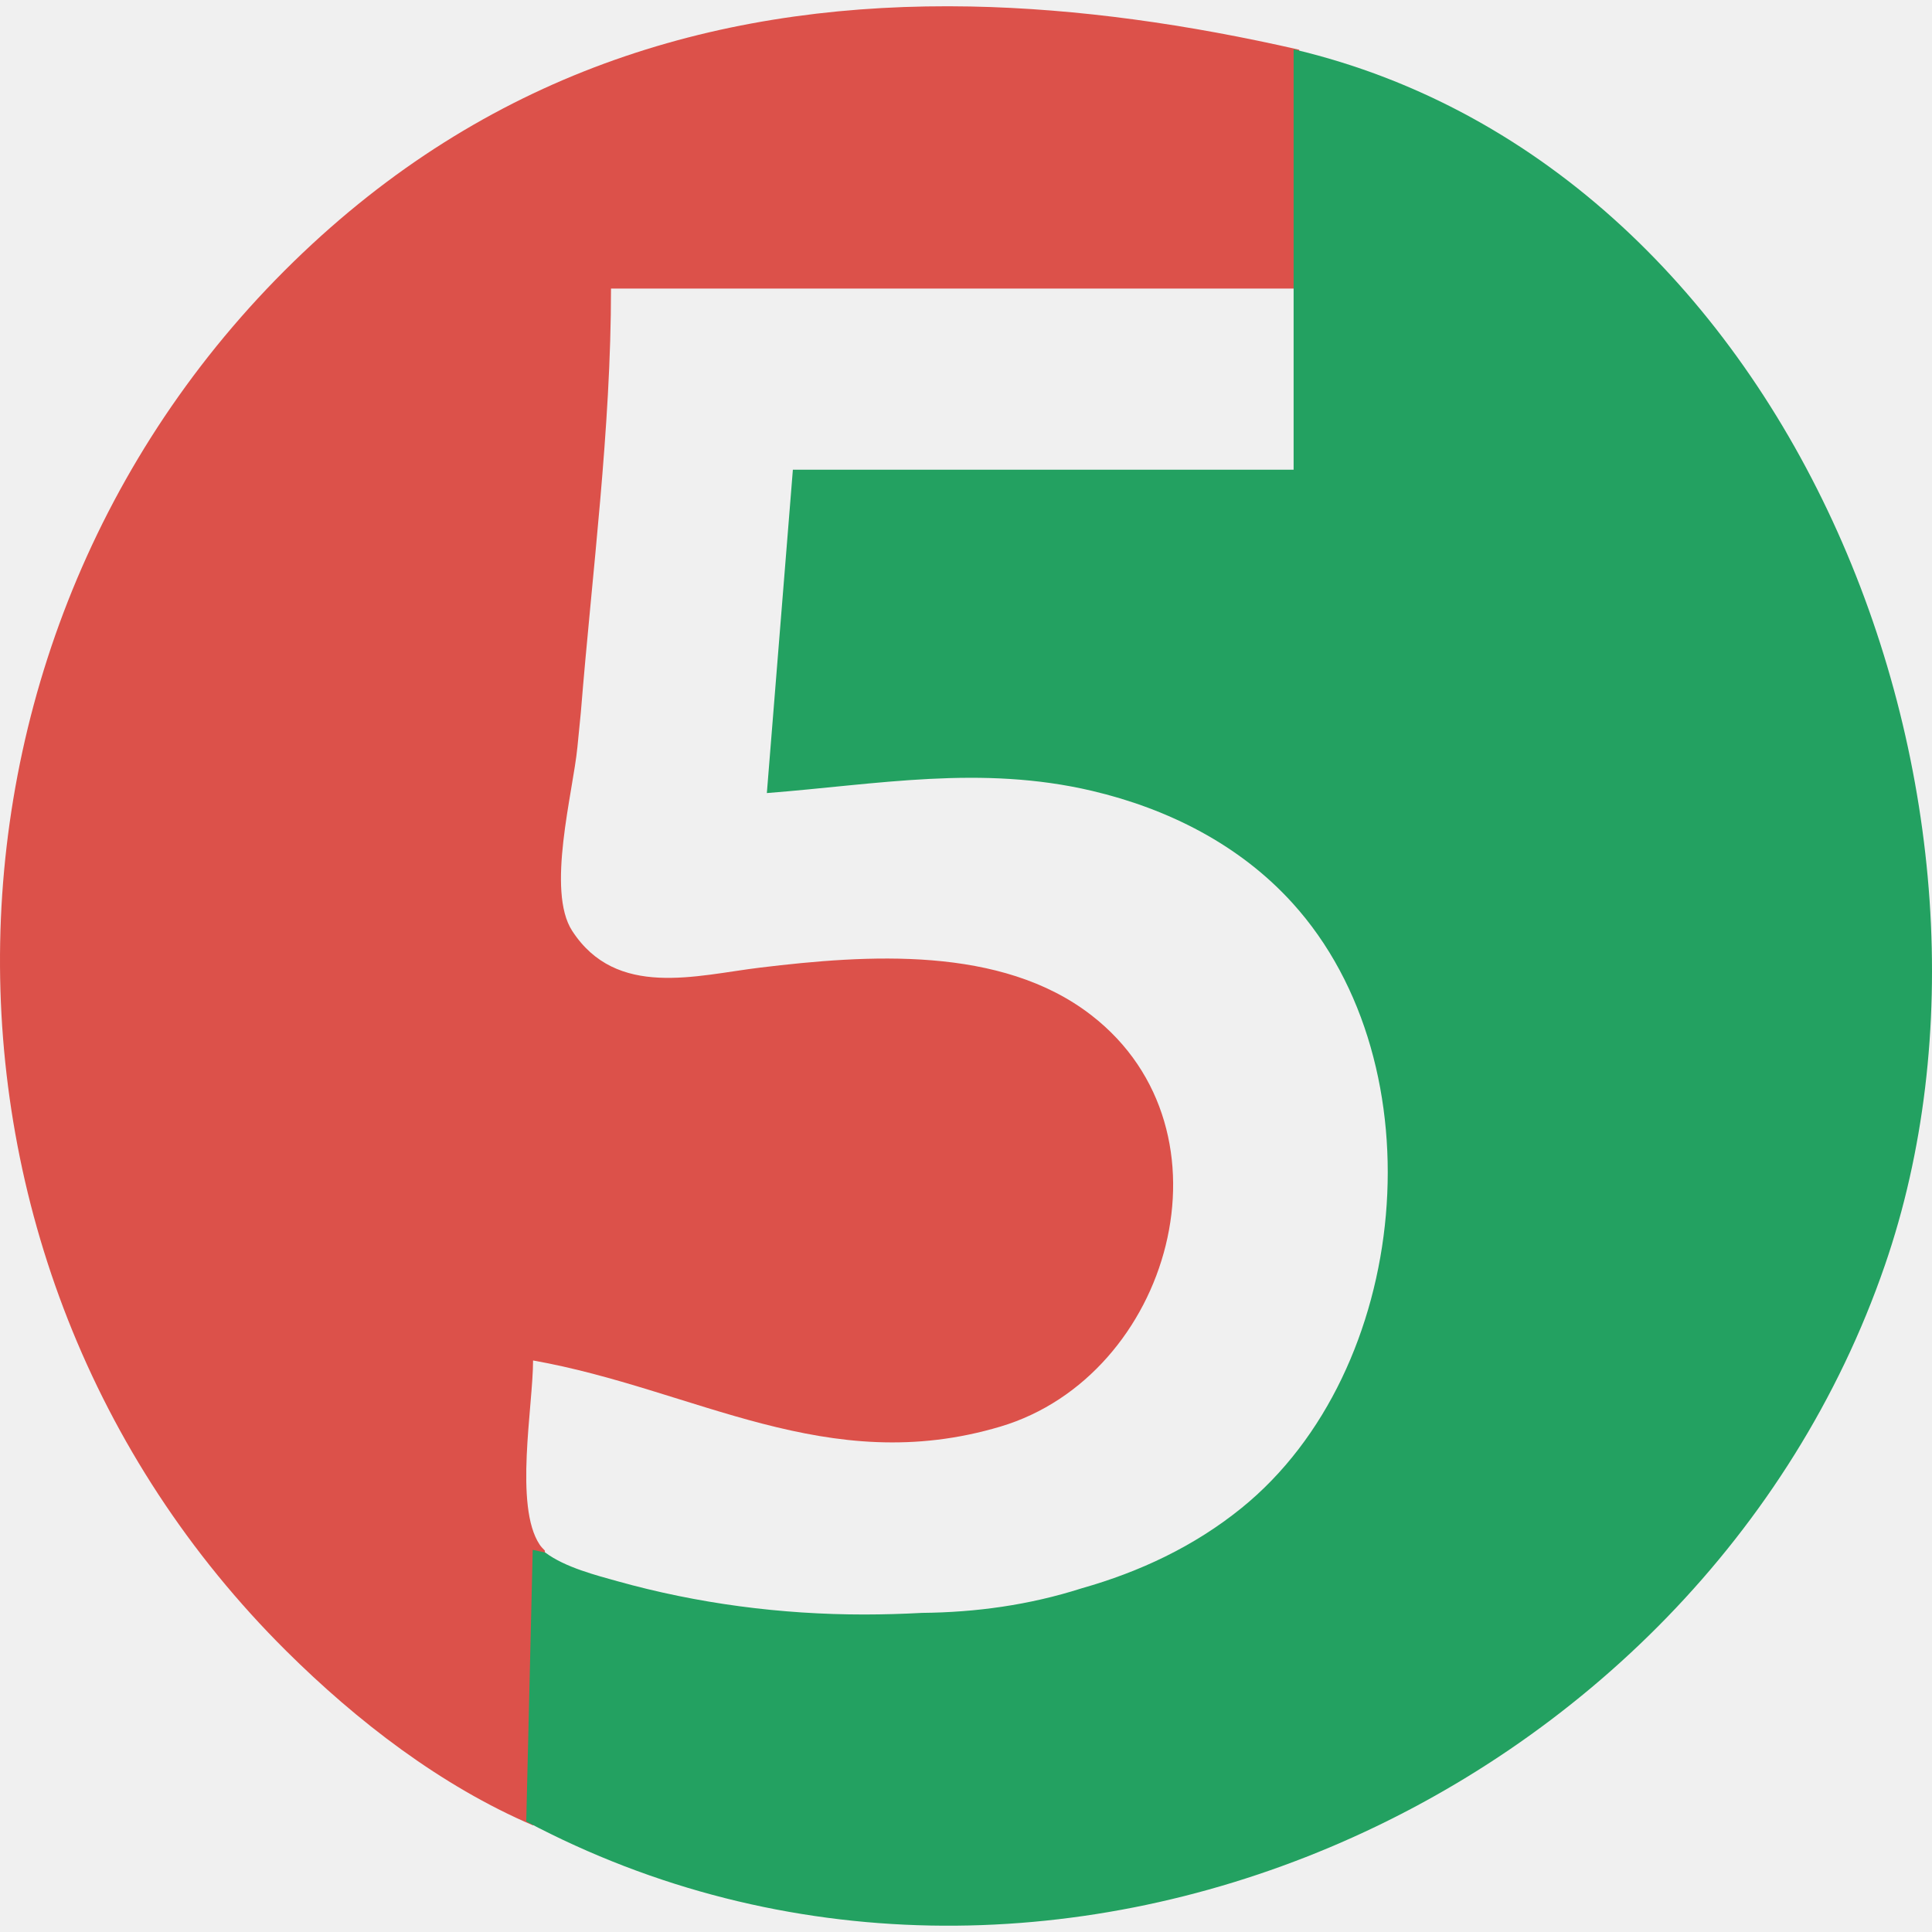
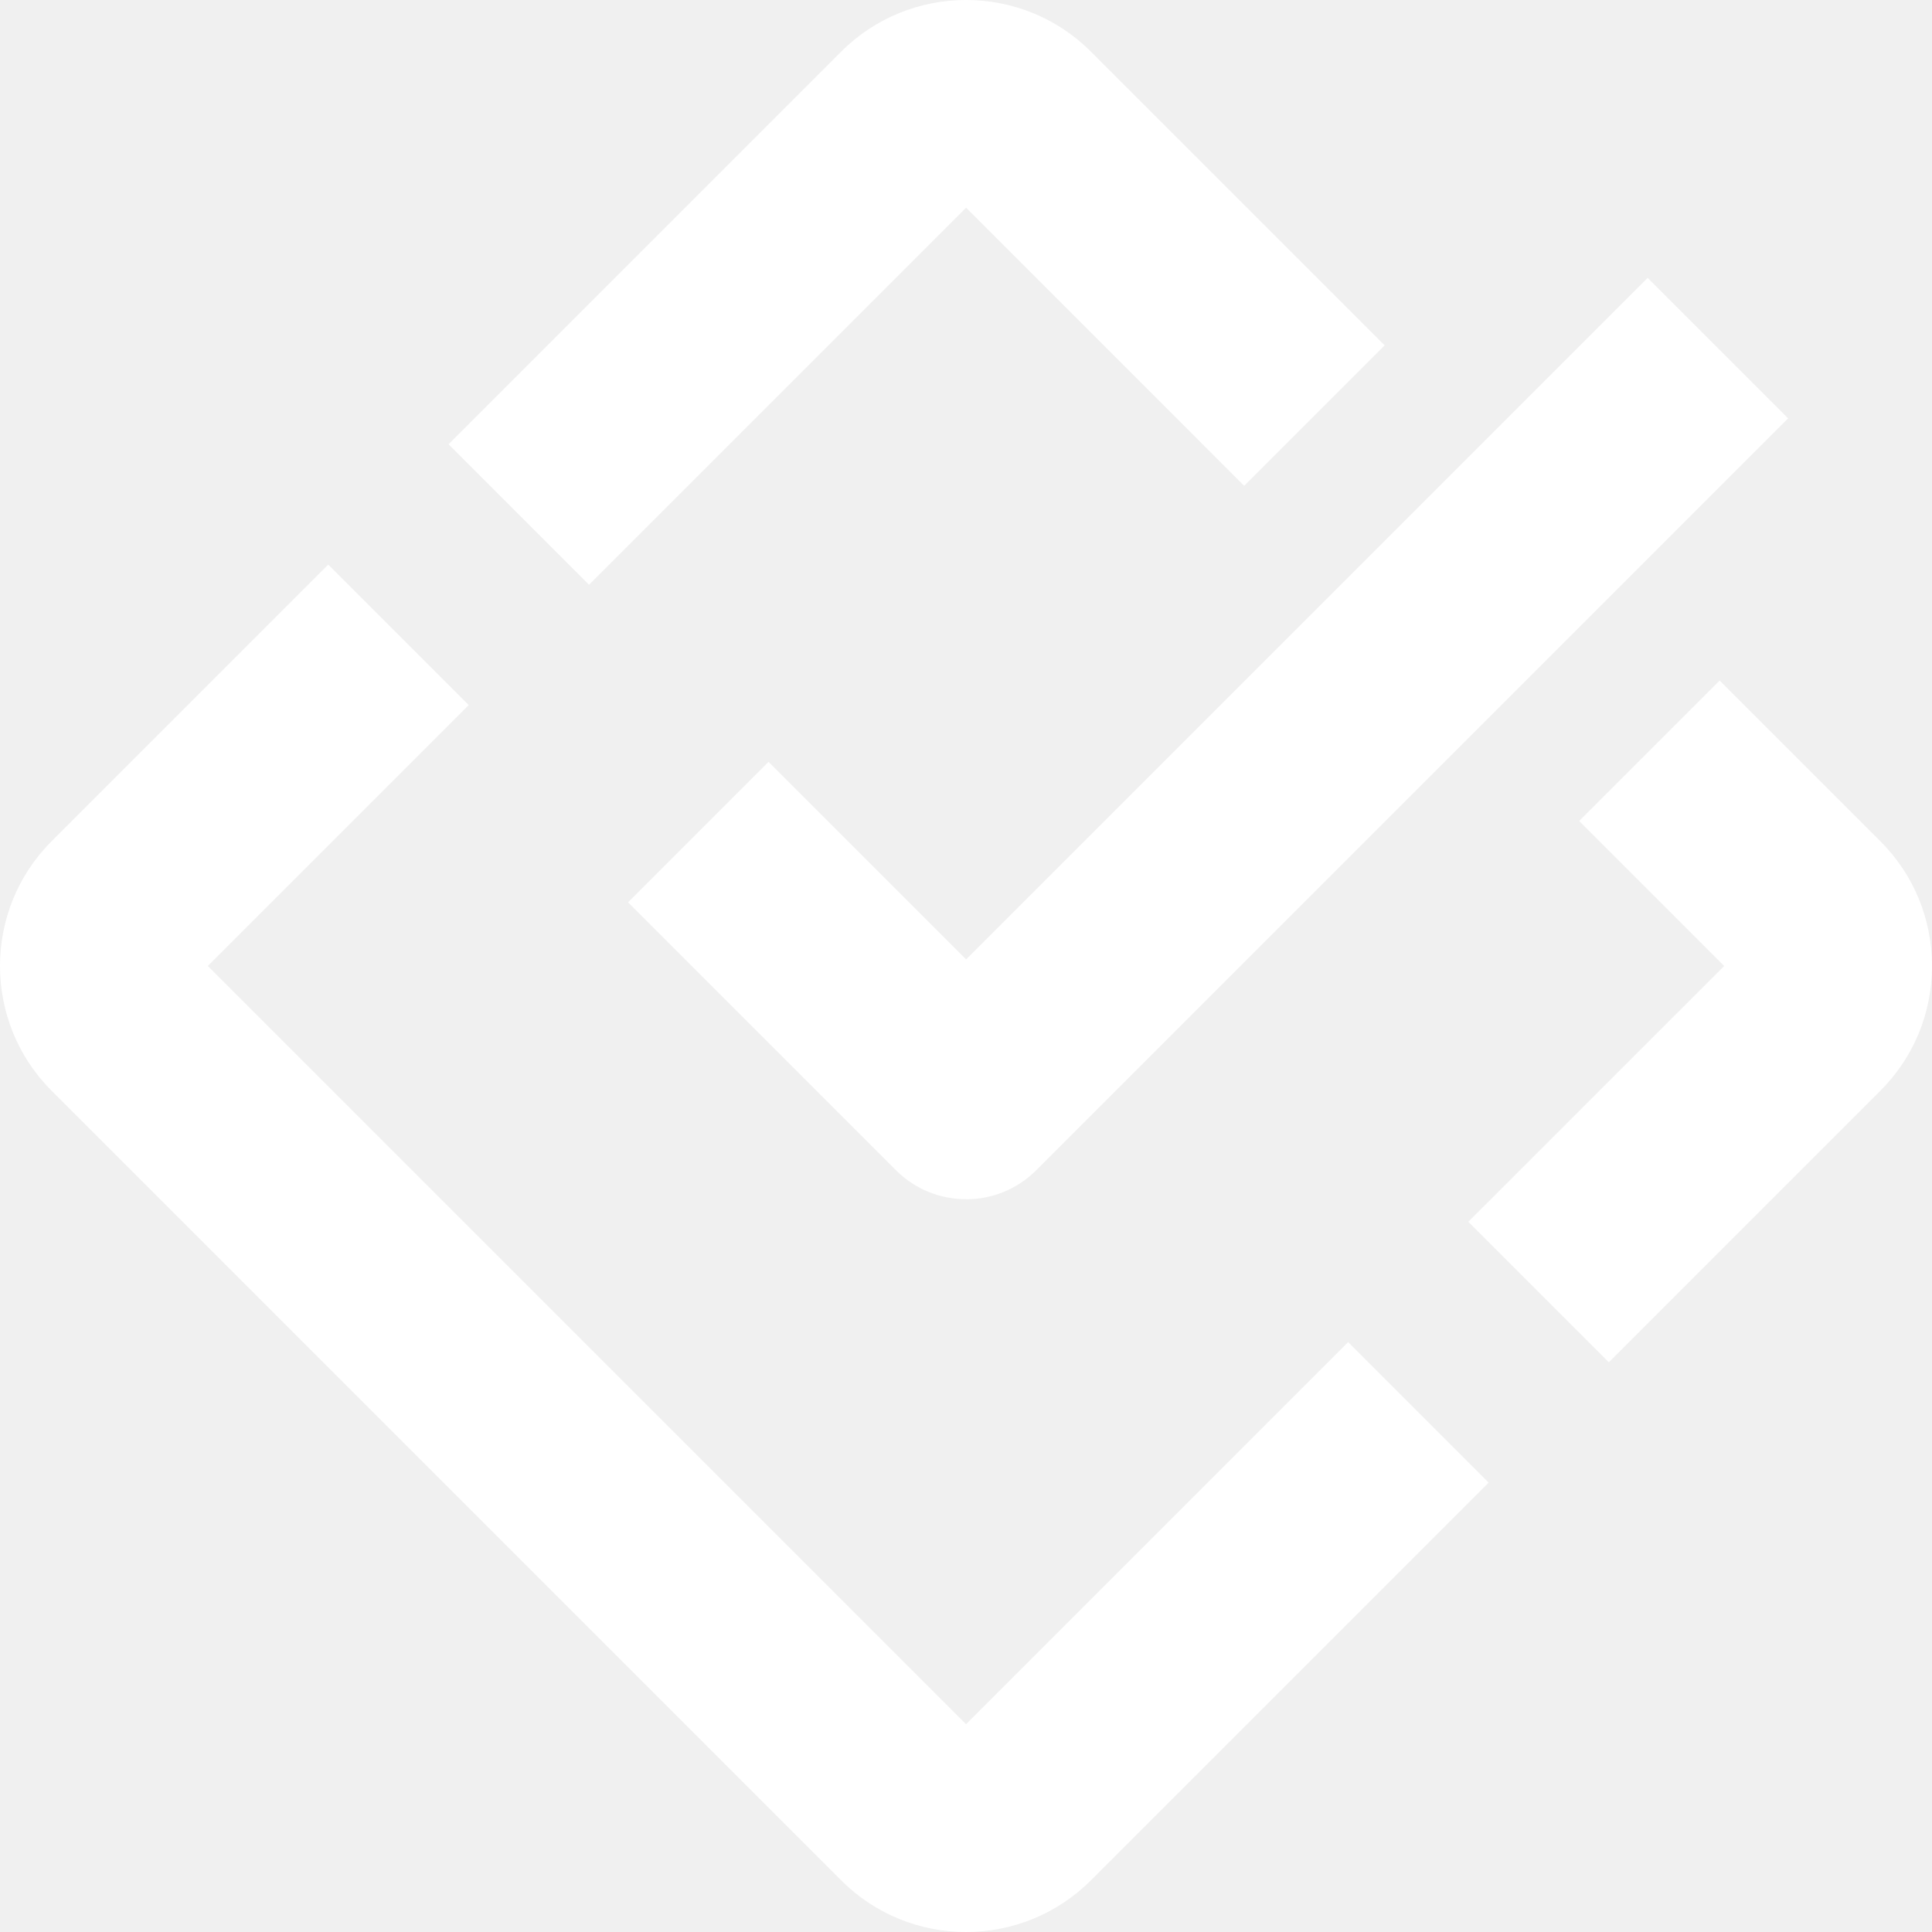
- <svg xmlns="http://www.w3.org/2000/svg" viewBox="0 0 128 128">
-   <path fill="#dc514a" d="M64.293.43C48.553.13 33.537 4.285 20.69 16.163c-26.885 24.866-27.686 67.44-1.718 93.224 4.674 4.641 10.237 8.935 16.345 11.55 1.595-5.365 1.285-11.841.78-18.207-.122-.126-.247-.25-.34-.39-1.706-2.543-.44-9.184-.44-12.205 10.735 1.903 19.478 7.808 30.97 4.378 11.246-3.356 15.933-19.575 6.018-27.252-5.987-4.64-14.87-4.007-21.932-3.156-4.24.512-9.536 2.078-12.464-2.433-1.728-2.655.056-9.171.346-12.175.072-.757.151-1.528.226-2.288.752-9.328 2-18.756 2-28.09h45.593V3.295C78.754 1.623 71.449.57 64.294.43Z" />
-   <path fill="#23a161" d="M85.705 3.266V31.12H52.53l-1.724 21.423c7.362-.577 14.187-1.876 21.544-.147 5.043 1.188 9.777 3.57 13.28 7.434 9.774 10.772 7.85 30.992-3.372 40.077-3.158 2.557-6.766 4.237-10.576 5.317-3.518 1.125-7.052 1.6-10.599 1.634a72.97 72.97 0 0 1-3.814.107c-5.524 0-11.049-.718-16.373-2.208-1.354-.38-3.448-.907-4.764-1.893-.28-.06-.559-.124-.838-.185l-.429 17.998c34.192 18.13 77.75-1.268 90.013-36.85 10.368-30.07-5.688-72.67-39.172-80.562z" />
+ <svg xmlns="http://www.w3.org/2000/svg" id="Layer_1" data-name="Layer 1" viewBox="0 0 512 512.005" version="1.1" width="512" height="512.005">
+   <defs id="defs1">
+     <style id="style1">
+       .cls-1,
+       .cls-2,
+       .cls-3 {
+         fill: #fff;
+       }
+     </style>
+   </defs>
+   <g id="g8" transform="matrix(1.806666,0,0,1.806666,0.00903333,-0.00451666)">
+     <path class="cls-1" d="M 197.75,196.87 141.7,252.92 30.48,141.7 68.75,103.43 48.14,82.82 7.57,123.39 c -10.1,10.1 -10.1,26.52 0,36.62 l 115.82,115.82 c 5.05,5.05 11.68,7.57 18.31,7.57 6.63,0 13.26,-2.53 18.31,-7.57 l 58.35,-58.35 z" id="path5" />
+     <g id="g7">
+       <path class="cls-3" d="M 203.1,50.66 160.01,7.57 c -10.09,-10.09 -26.52,-10.09 -36.62,0 l -57.6,57.6 20.61,20.61 55.31,-55.31 40.79,40.8 20.61,-20.61 z" id="path6" />
+       <path class="cls-3" d="m 252.25,99.82 -20.61,20.61 21.27,21.27 -37.53,37.52 20.61,20.61 39.82,-39.82 c 4.89,-4.89 7.58,-11.39 7.58,-18.31 0,-6.92 -2.69,-13.42 -7.58,-18.31 L 252.24,99.82 Z" id="path7" />
+     </g>
+   </g>
+   <path class="cls-2" d="m 256.014,317.806 c -6.739,0 -13.478,-2.565 -18.609,-7.714 l -70.966,-70.966 37.235,-37.235 52.357,52.357 180.612,-180.612 37.235,37.235 -199.239,199.239 c -5.149,5.149 -11.87,7.714 -18.609,7.714 z" id="path8" style="stroke-width:1.807" />
</svg>
